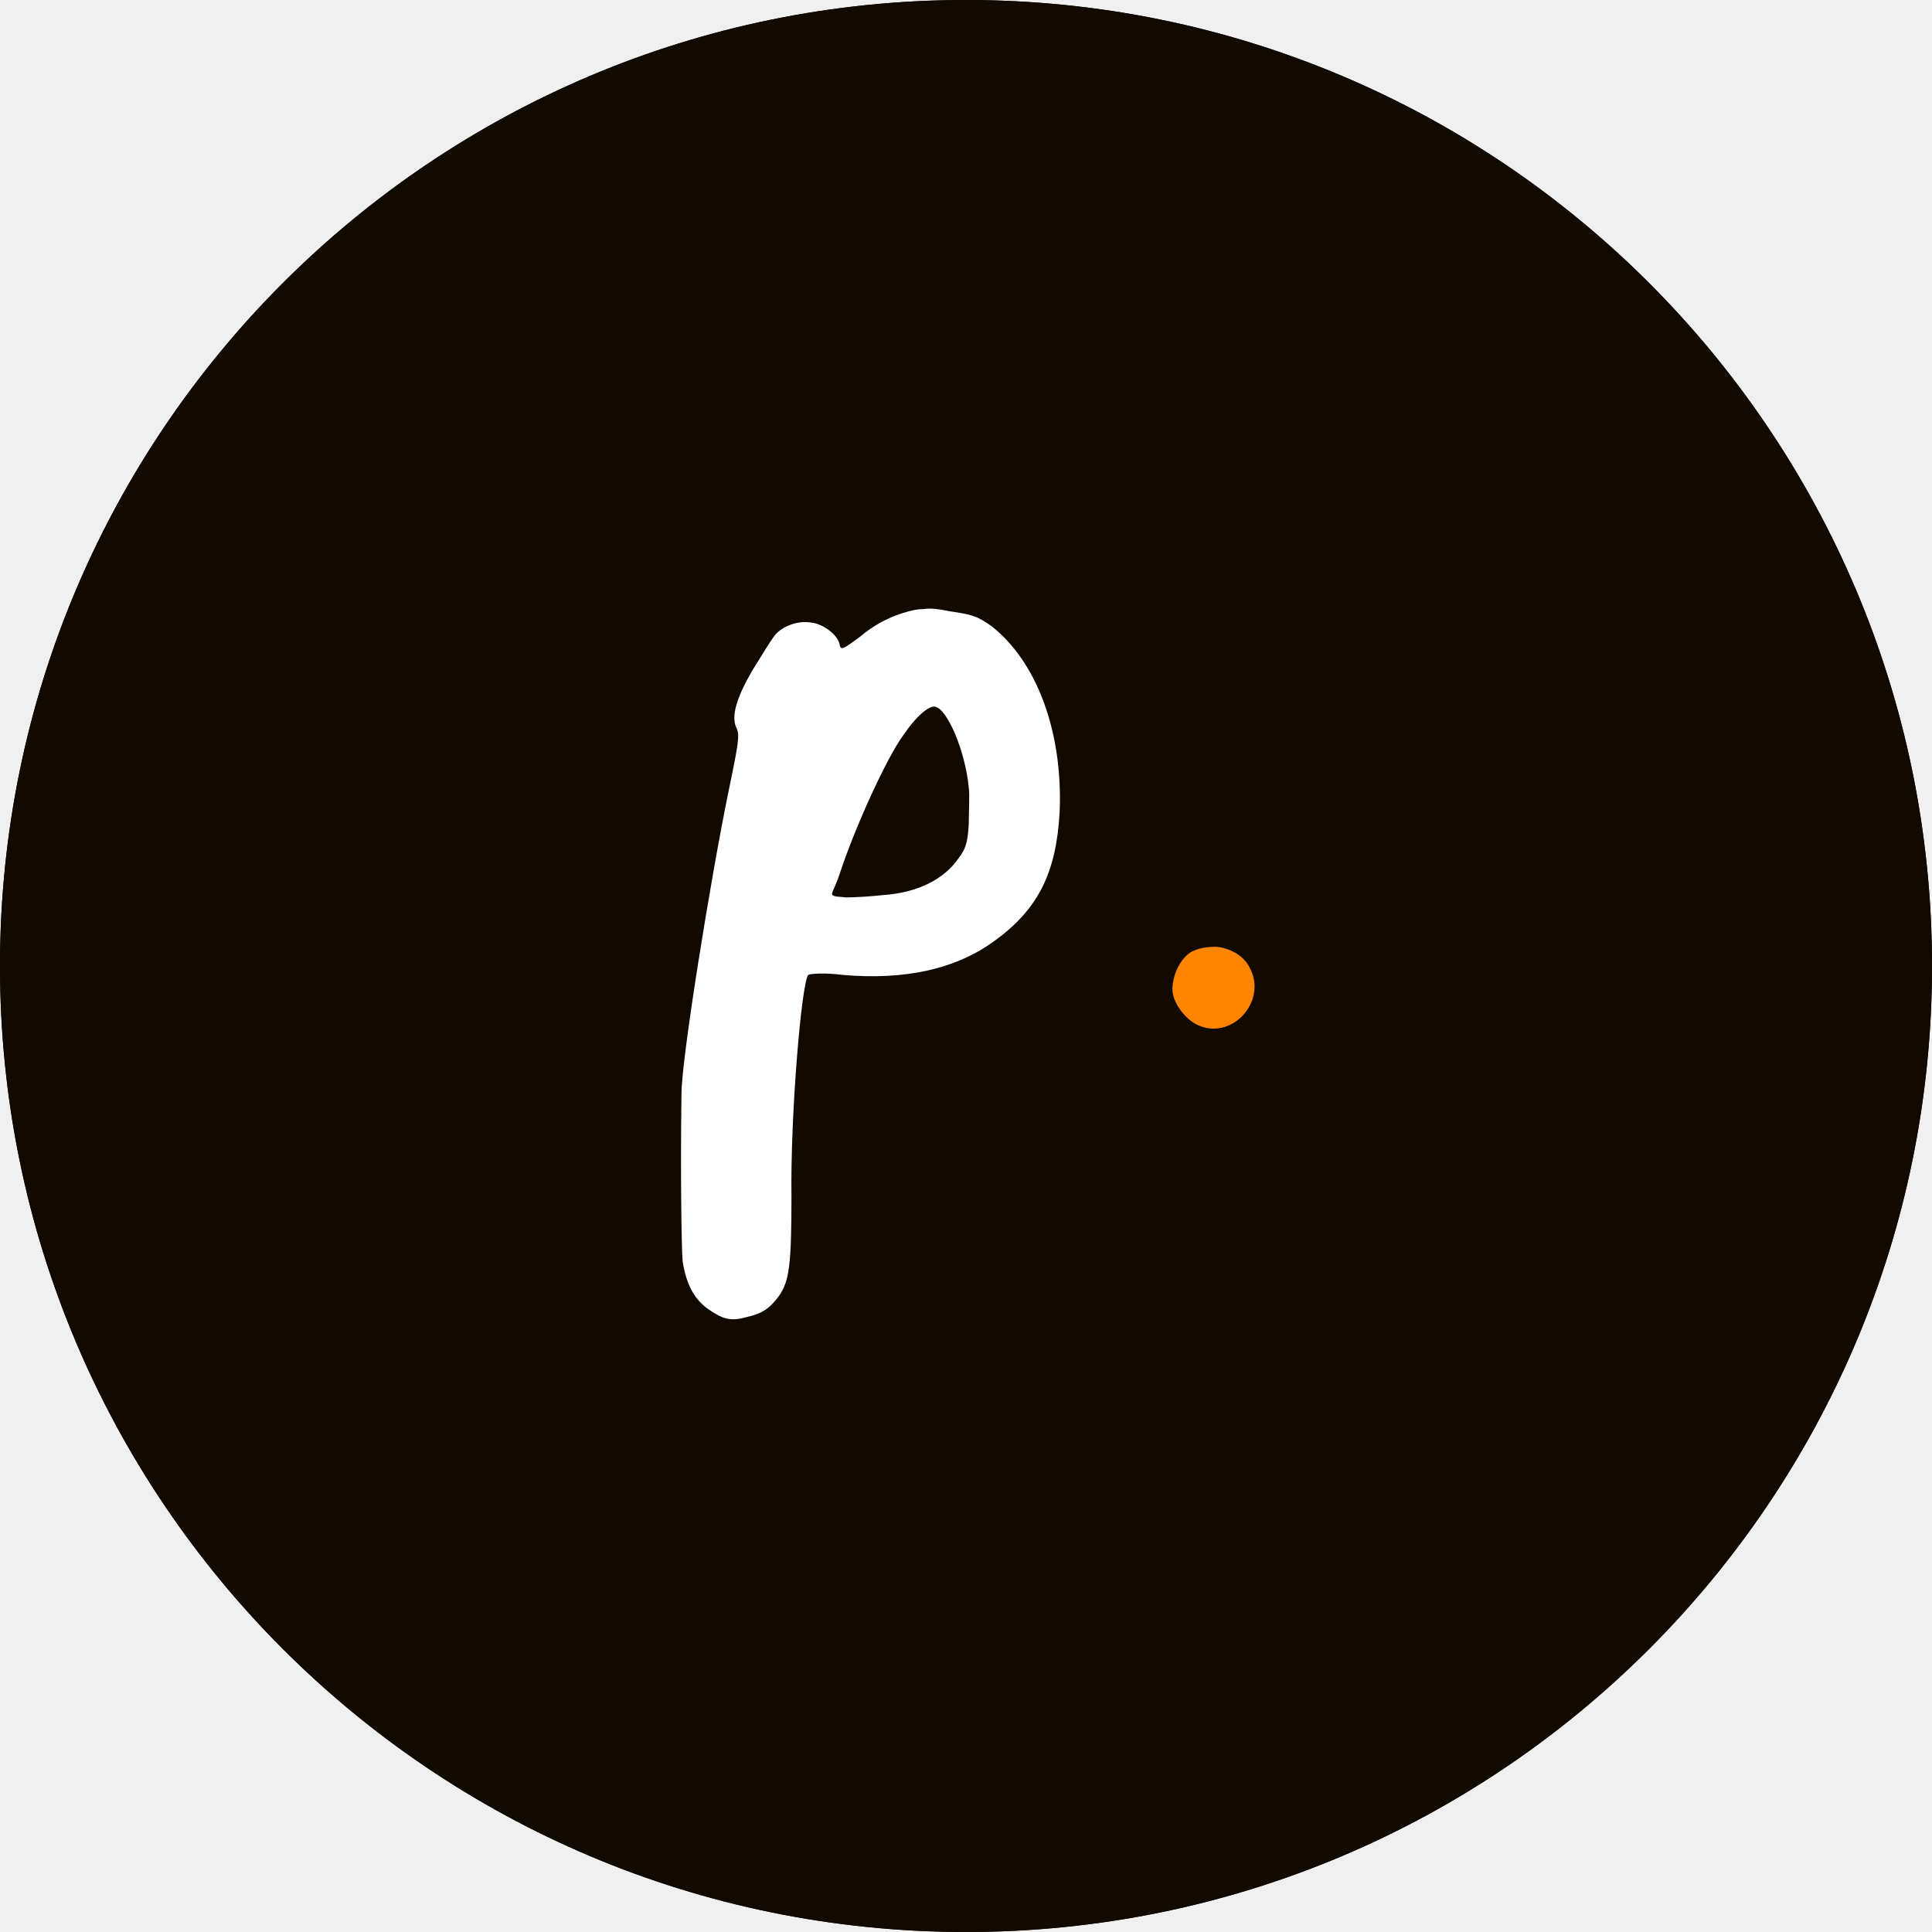
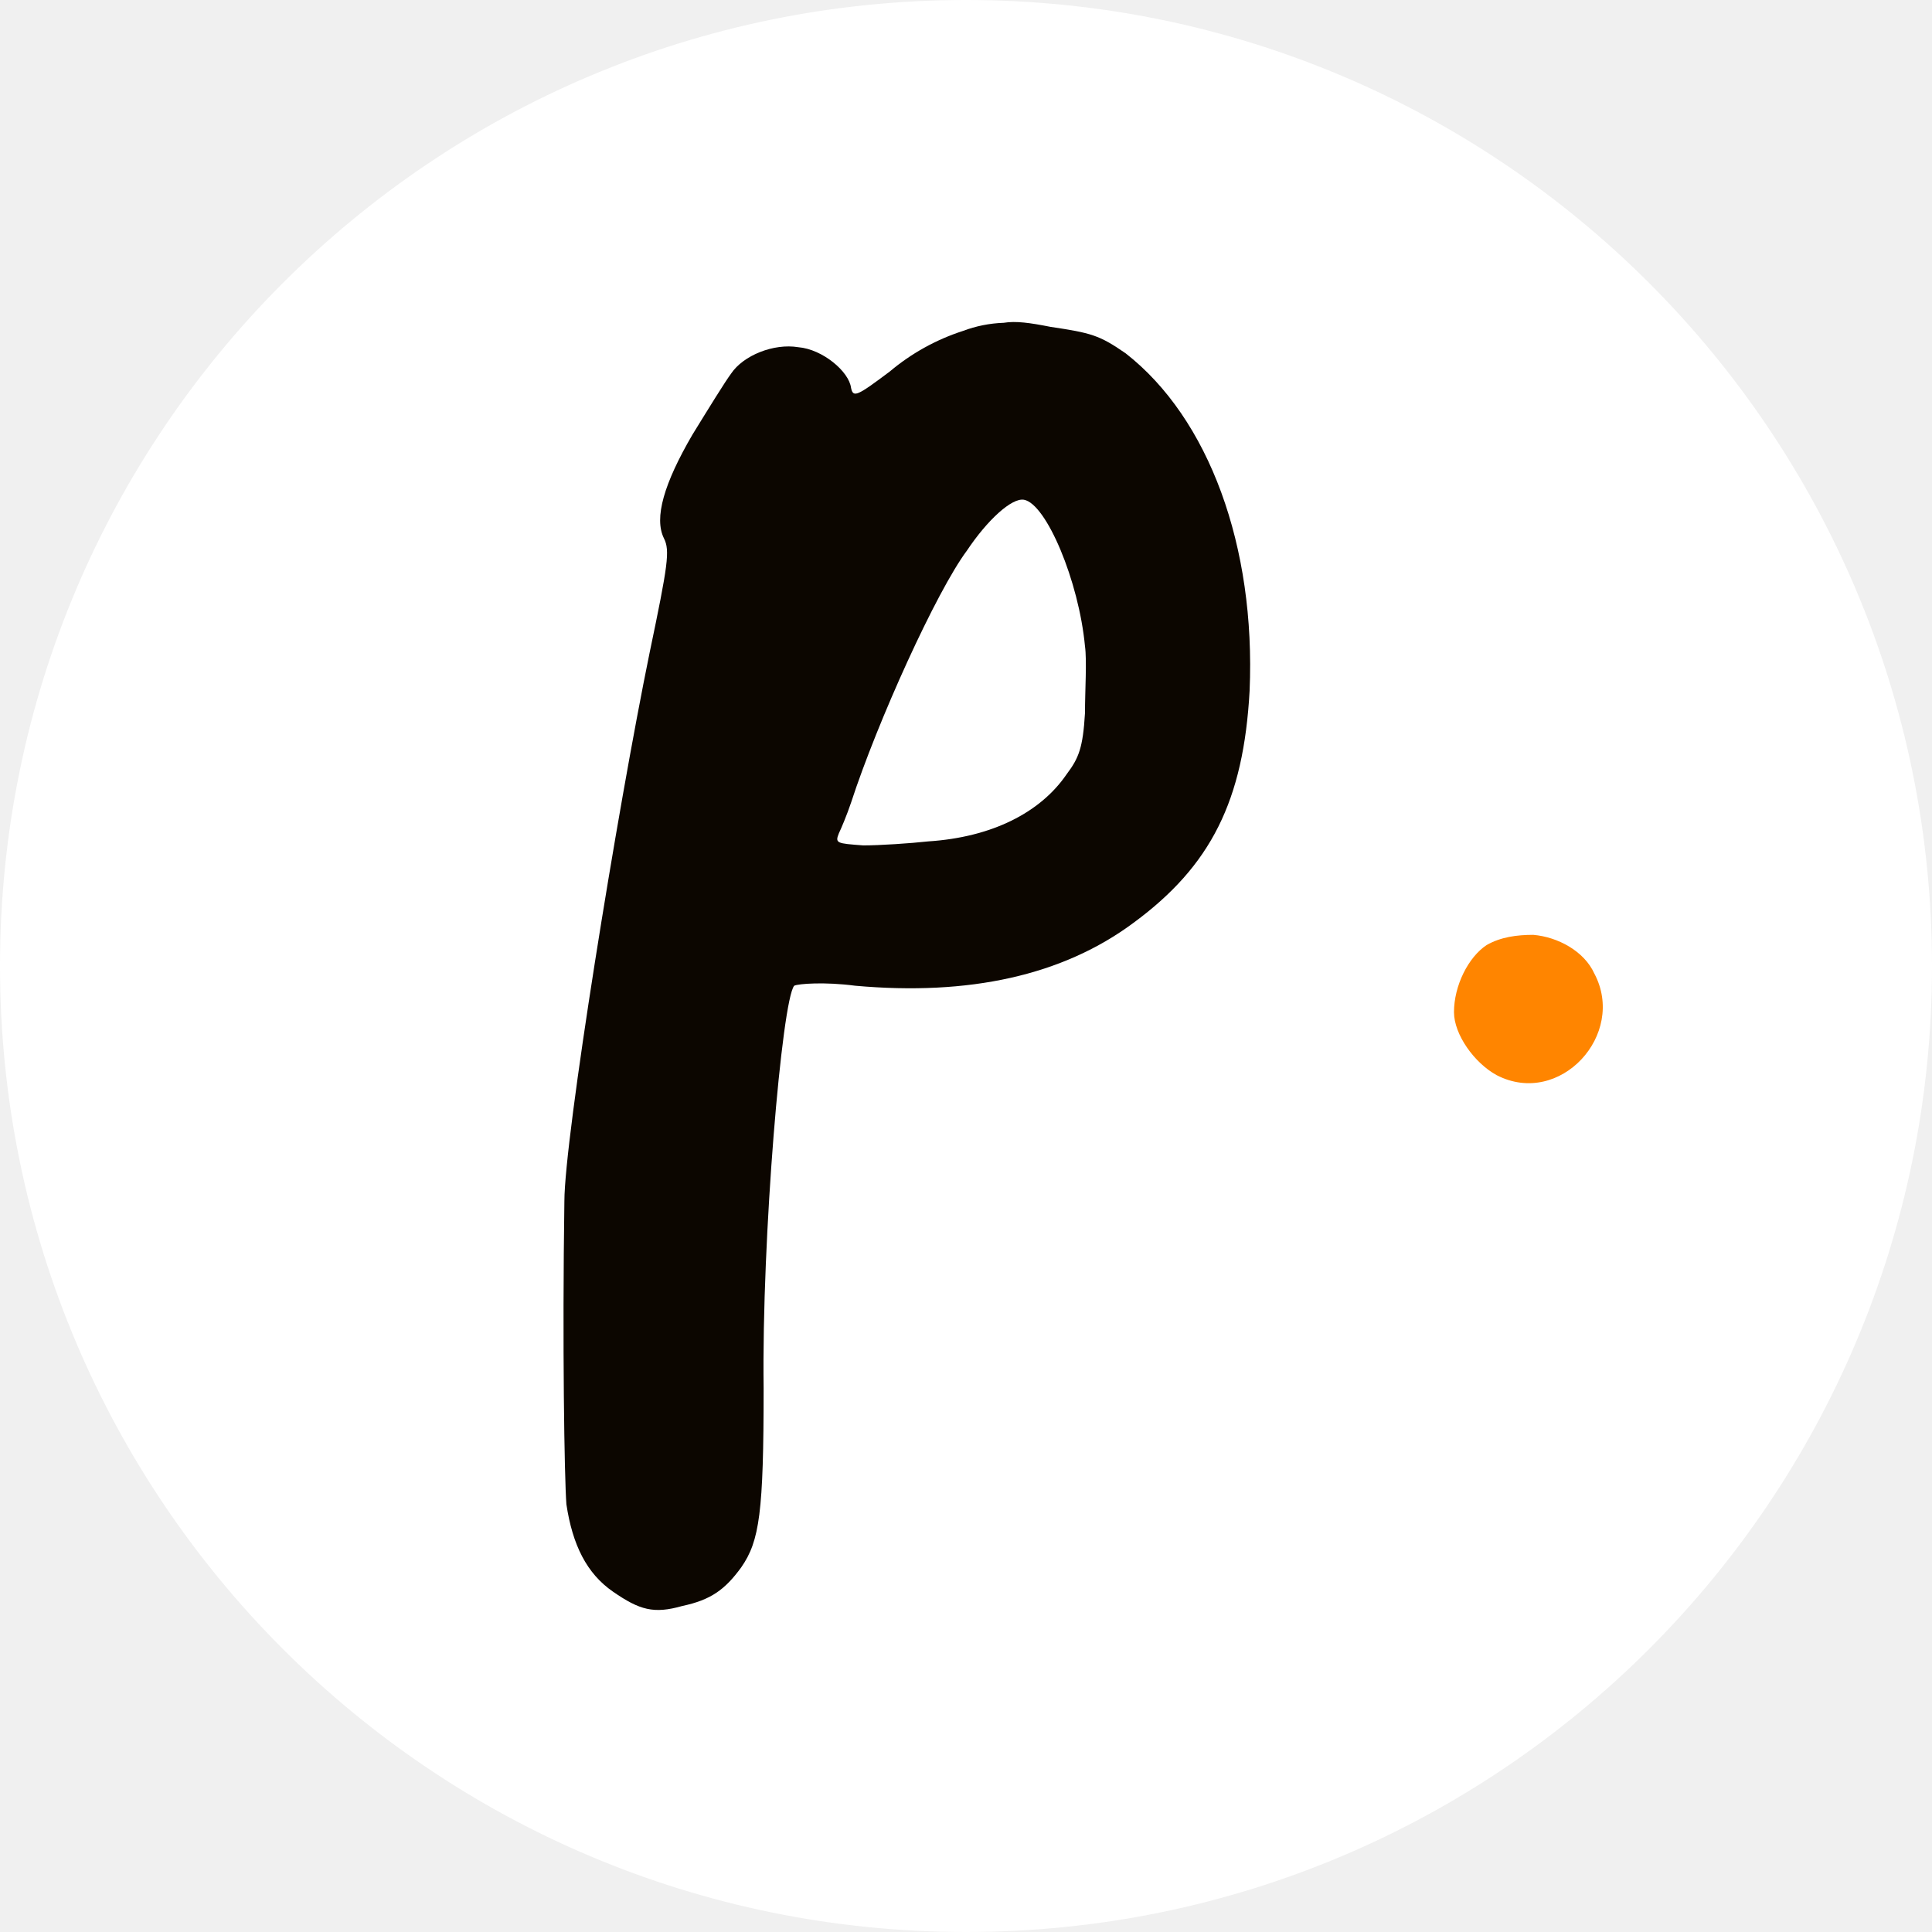
- <svg xmlns="http://www.w3.org/2000/svg" viewBox="0 0 64 64" fill="none">
-   <path d="M64 32C64 14.327 49.673 0 32 0 14.327 0 0 14.327 0 32c0 17.673 14.327 32 32 32 17.673 0 32-14.327 32-32Z" fill="url(#a)" />
-   <path d="M64 32C64 14.327 49.673 0 32 0 14.327 0 0 14.327 0 32c0 17.673 14.327 32 32 32 17.673 0 32-14.327 32-32Z" fill="#120901" />
-   <path d="M40.289 31.363c-.298 0-.595.037-.855.186-.335.223-.595.743-.595 1.227 0 .409.372.929.78 1.152 1.153.595 2.38-.743 1.785-1.858-.186-.41-.67-.67-1.115-.707Z" fill="#FF8500" />
-   <path d="M30.976 23.409c.409.074 1.003 1.486 1.115 2.676.037.26 0 .818 0 1.227-.037.632-.112.817-.335 1.115-.483.706-1.375 1.152-2.527 1.226-.335.038-.892.075-1.19.075-.483-.037-.52-.037-.446-.223.037-.075.149-.335.223-.558.483-1.487 1.561-3.866 2.119-4.609.372-.558.818-.967 1.04-.93Zm-.372-3.234c-.186 0-.409.037-.743.148a3.97 3.97 0 0 0-1.339.744c-.594.446-.669.483-.706.297-.037-.297-.52-.706-.966-.743-.446-.075-1.004.148-1.227.483-.111.149-.409.632-.706 1.115-.52.892-.707 1.524-.52 1.896.11.223.074.483-.26 2.082-.596 2.899-1.562 8.884-1.562 10.036-.037 2.602 0 5.055.037 5.538.112.744.372 1.264.855 1.599.483.334.743.409 1.264.26.52-.112.78-.297 1.078-.707.334-.483.409-1.003.409-3.27-.037-2.751.334-7.1.557-7.36.075-.038.558-.075 1.115 0 2.082.185 3.792-.186 5.093-1.153 1.413-1.04 2.007-2.23 2.119-4.237.111-2.64-.744-4.981-2.268-6.17-.483-.335-.632-.373-1.375-.484-.372-.074-.632-.111-.855-.074Z" fill="#fff" />
-   <defs>
-     <linearGradient id="a" x1="32" y1="-1.575" x2="30.542" y2="64.679" gradientUnits="userSpaceOnUse">
-       <stop stop-color="#020100" />
-       <stop offset="1" stop-color="#1B0E00" />
-     </linearGradient>
-   </defs>
+ <svg xmlns="http://www.w3.org/2000/svg" viewBox="0 0 24 24" fill="none">
+   <rect width="24" height="24" rx="12" fill="#fff" />
+   <path d="M19.047 11.613c-.202 0-.404.026-.58.127-.228.151-.405.505-.405.833 0 .278.253.632.53.783.784.405 1.617-.505 1.213-1.263-.126-.278-.454-.454-.758-.48Z" fill="#FF8500" />
+   <path d="M12.72 6.208c.278.05.682 1.01.758 1.819.025.176 0 .555 0 .833-.026.43-.076.556-.228.758-.328.48-.934.783-1.718.834-.227.025-.606.05-.808.05-.328-.025-.354-.025-.303-.151.025-.05.1-.228.151-.38.329-1.01 1.062-2.626 1.44-3.132.253-.379.556-.657.708-.631Zm-.253-2.198a1.59 1.59 0 0 0-.505.101 2.699 2.699 0 0 0-.91.505c-.404.303-.454.329-.48.202-.025-.202-.353-.48-.656-.505-.304-.05-.682.101-.834.328-.076.102-.278.43-.48.758-.354.607-.48 1.036-.354 1.289.076.151.05.328-.177 1.414-.404 1.97-1.06 6.038-1.06 6.821-.026 1.769 0 3.436.025 3.764.076.505.252.86.58 1.086.33.228.506.278.86.177.353-.075.53-.202.732-.48.228-.328.278-.682.278-2.223-.025-1.87.228-4.825.38-5.002.05-.025.378-.05.757 0 1.415.127 2.577-.126 3.46-.783.96-.707 1.365-1.515 1.44-2.88.077-1.793-.504-3.385-1.54-4.193-.329-.228-.43-.253-.935-.329-.252-.05-.43-.075-.58-.05Z" fill="#0C0600" />
</svg>
